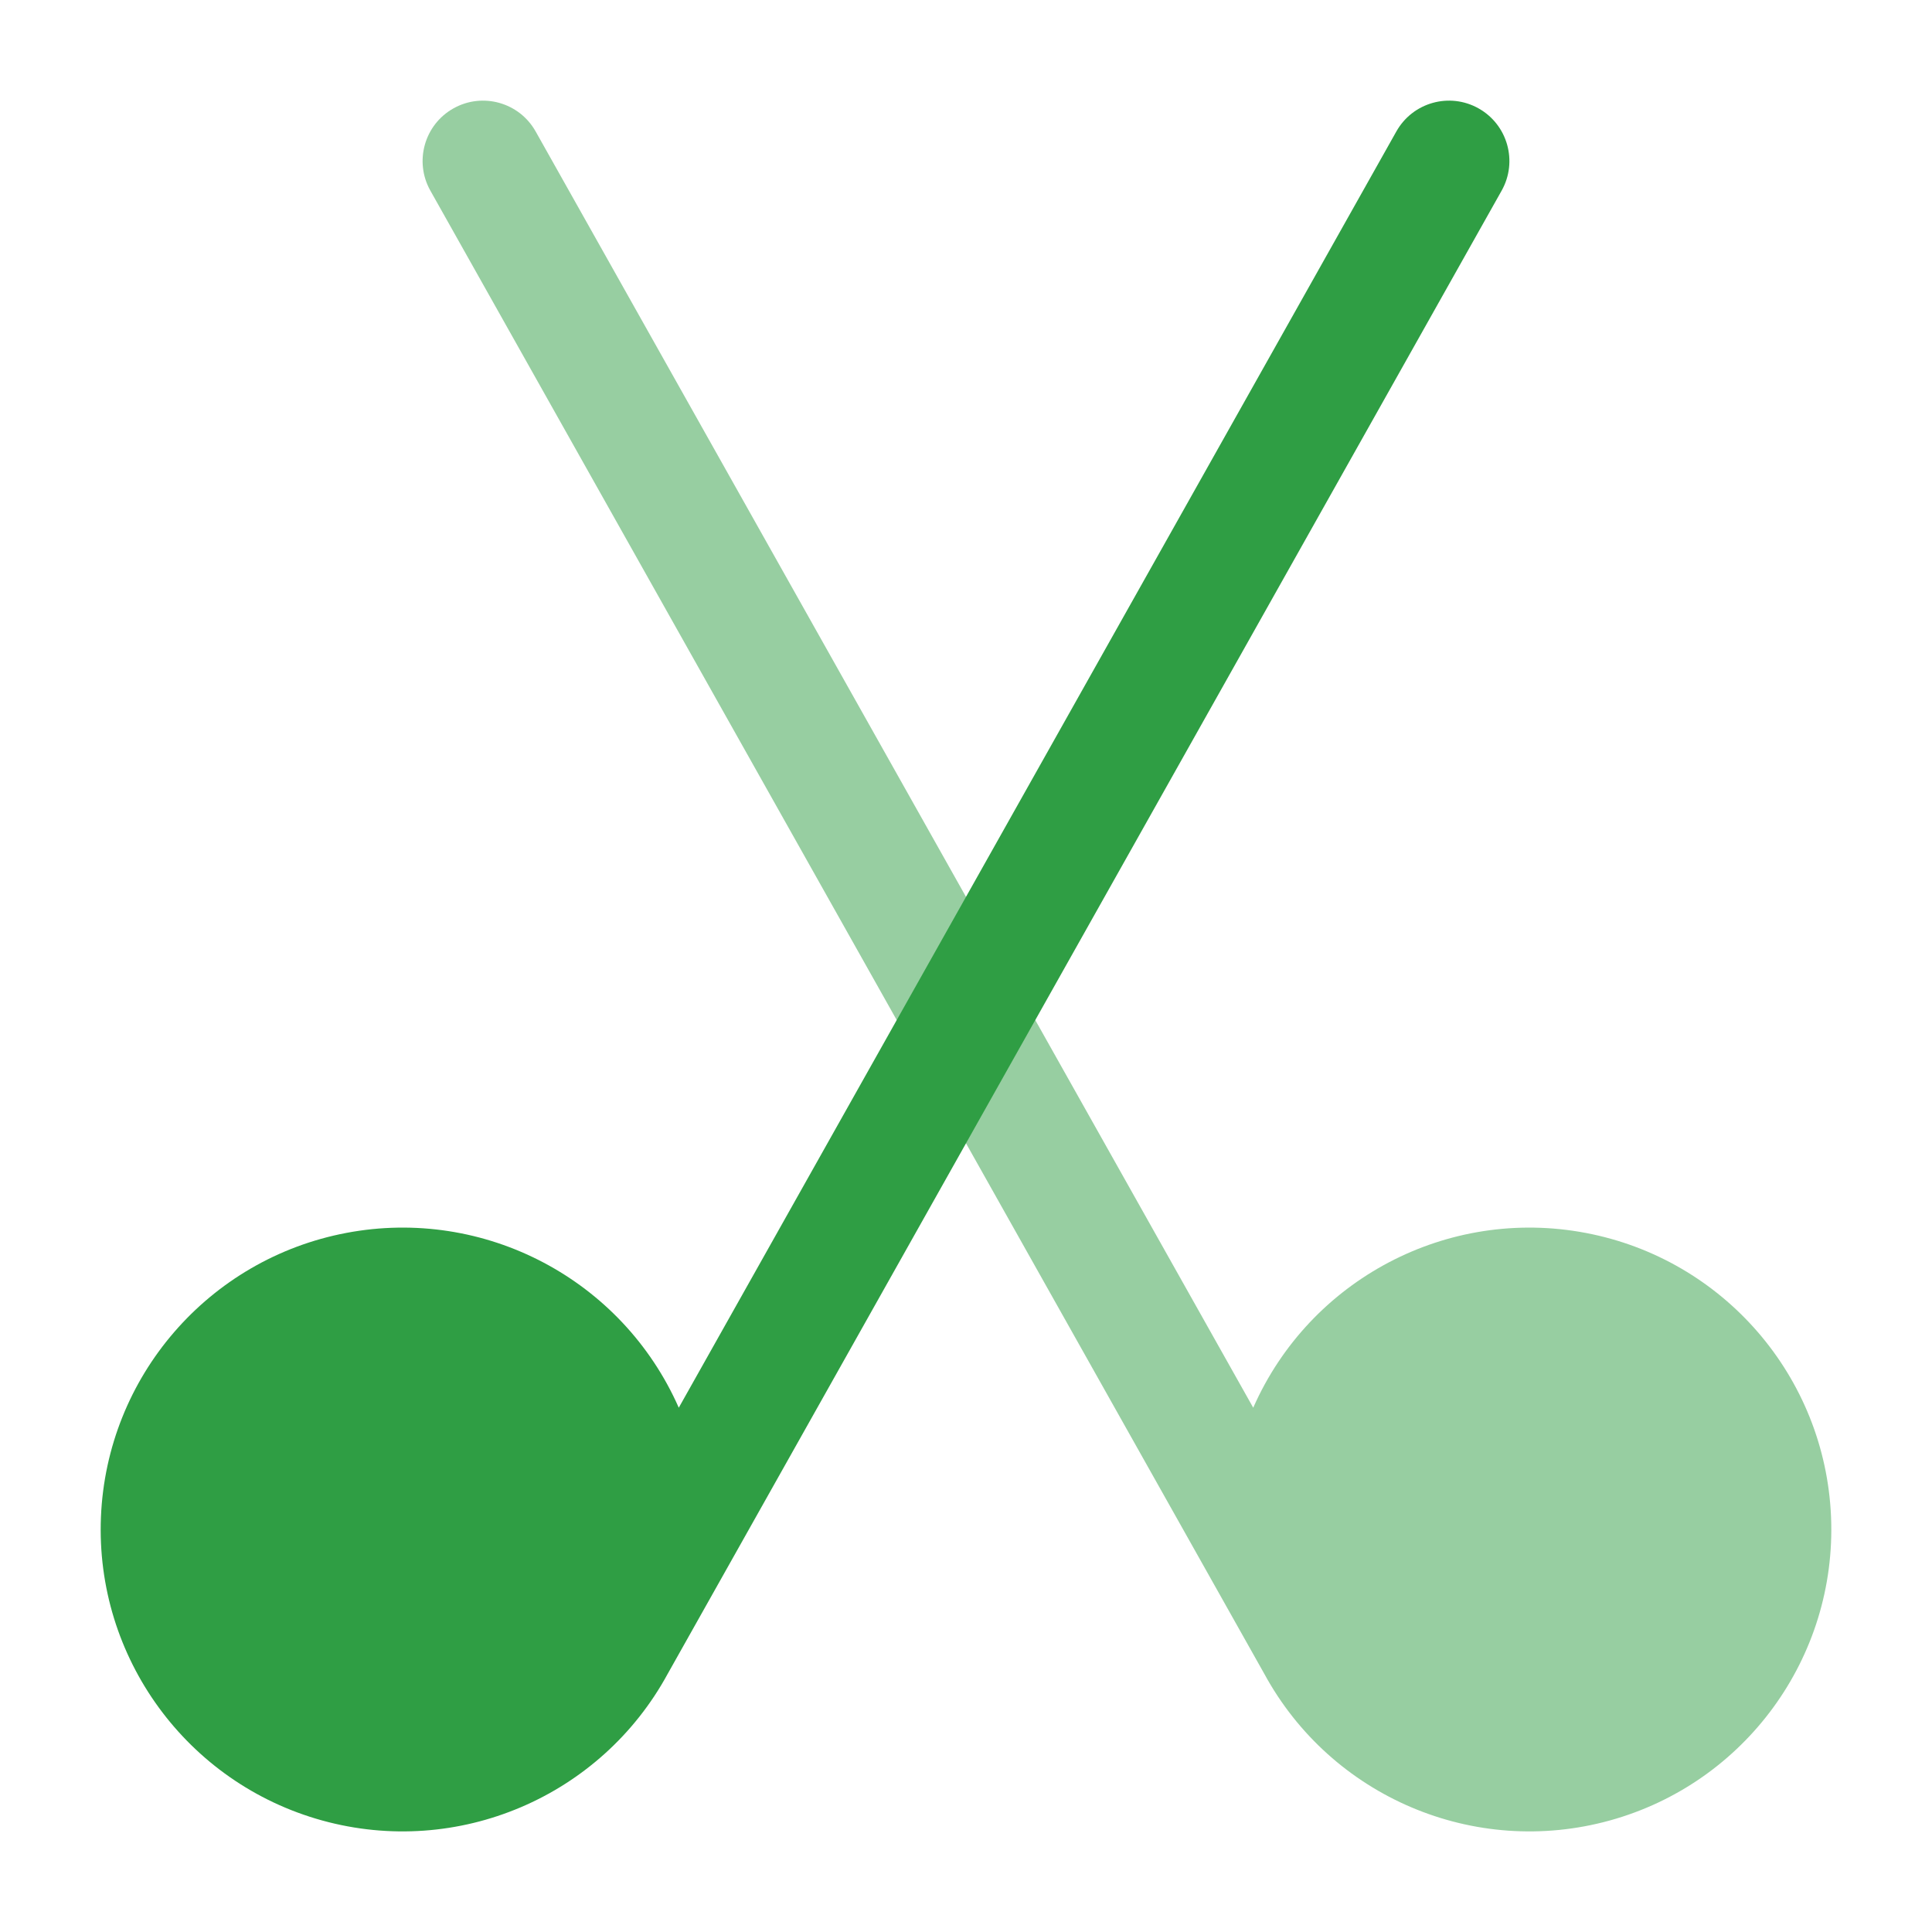
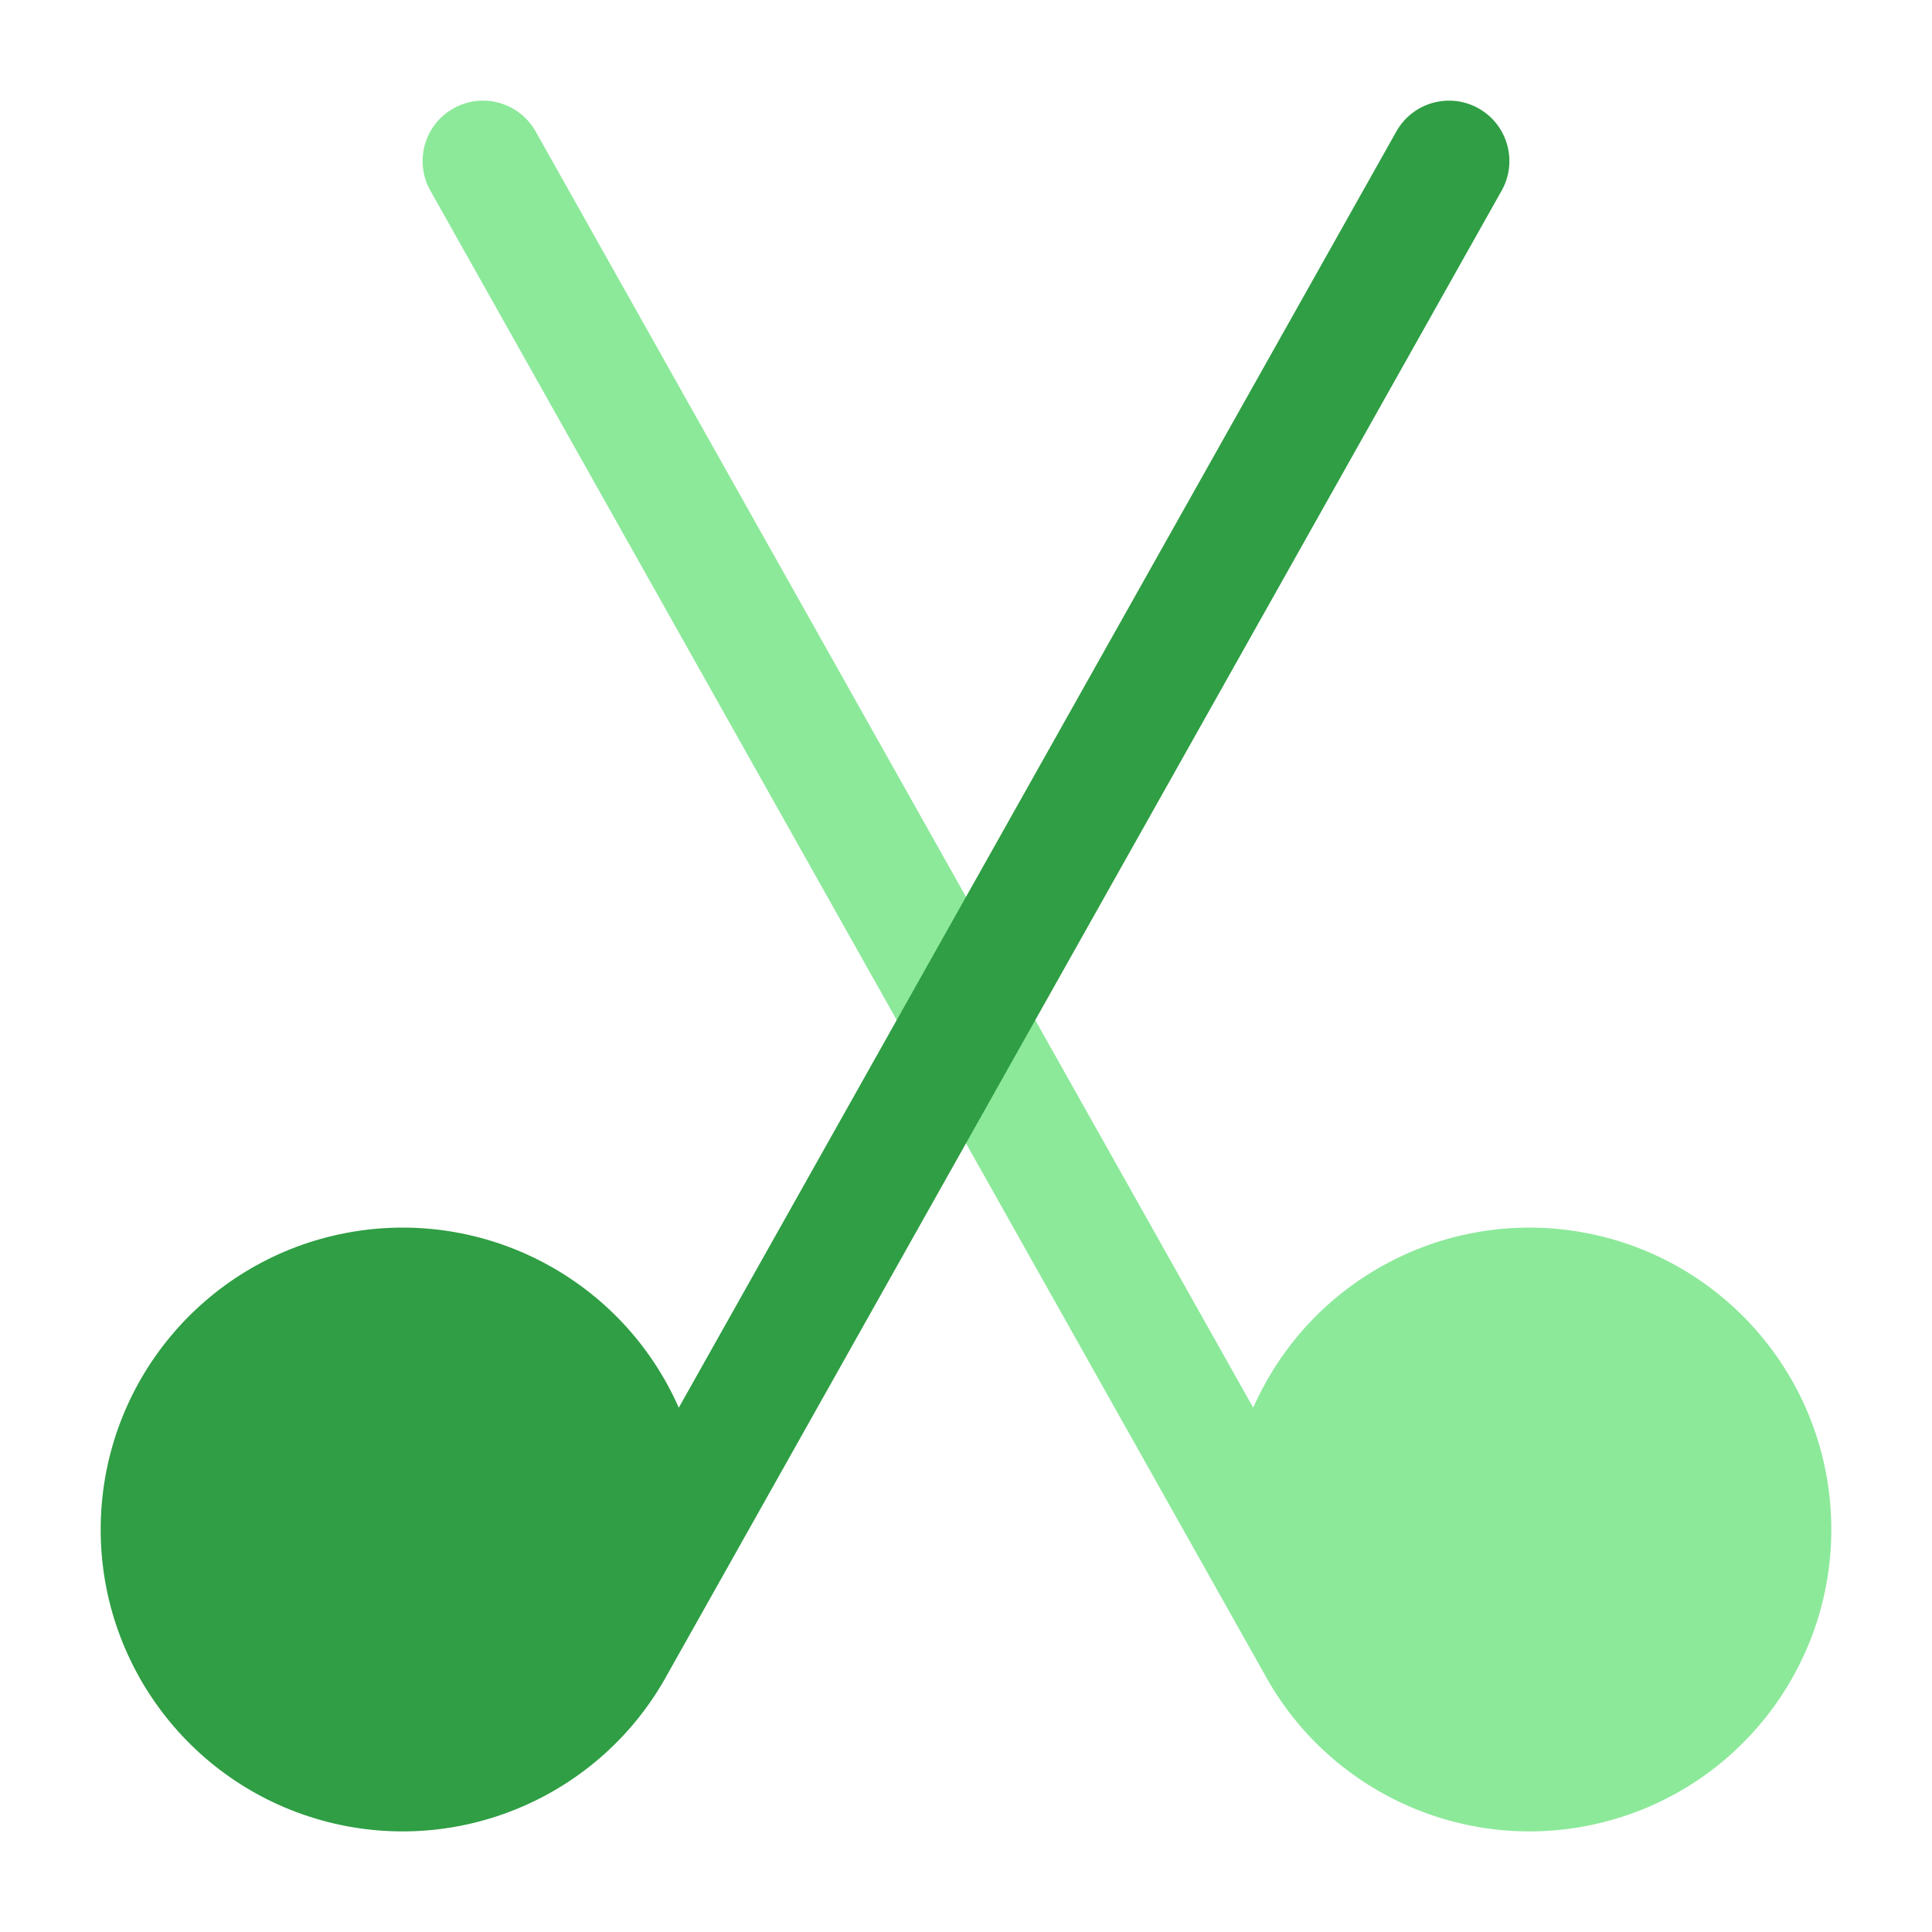
<svg xmlns="http://www.w3.org/2000/svg" viewBox="0 0 24 24">
-   <path fill="#2f9e44" d="M6.654 1.633a.75.75 0 1 0-1.308.735L15.704 20.79a3.75 3.75 0 1 0-.136-3.303z" opacity=".5" />
+   <path fill="#8ce99a" d="M6.654 1.633a.75.75 0 1 0-1.308.735L15.704 20.79a3.75 3.75 0 1 0-.136-3.303z" />
  <path fill="#2f9e44" d="M17.346 1.633a.75.75 0 0 1 1.308.735L8.296 20.79a3.75 3.75 0 1 1 .136-3.303z" />
</svg>
